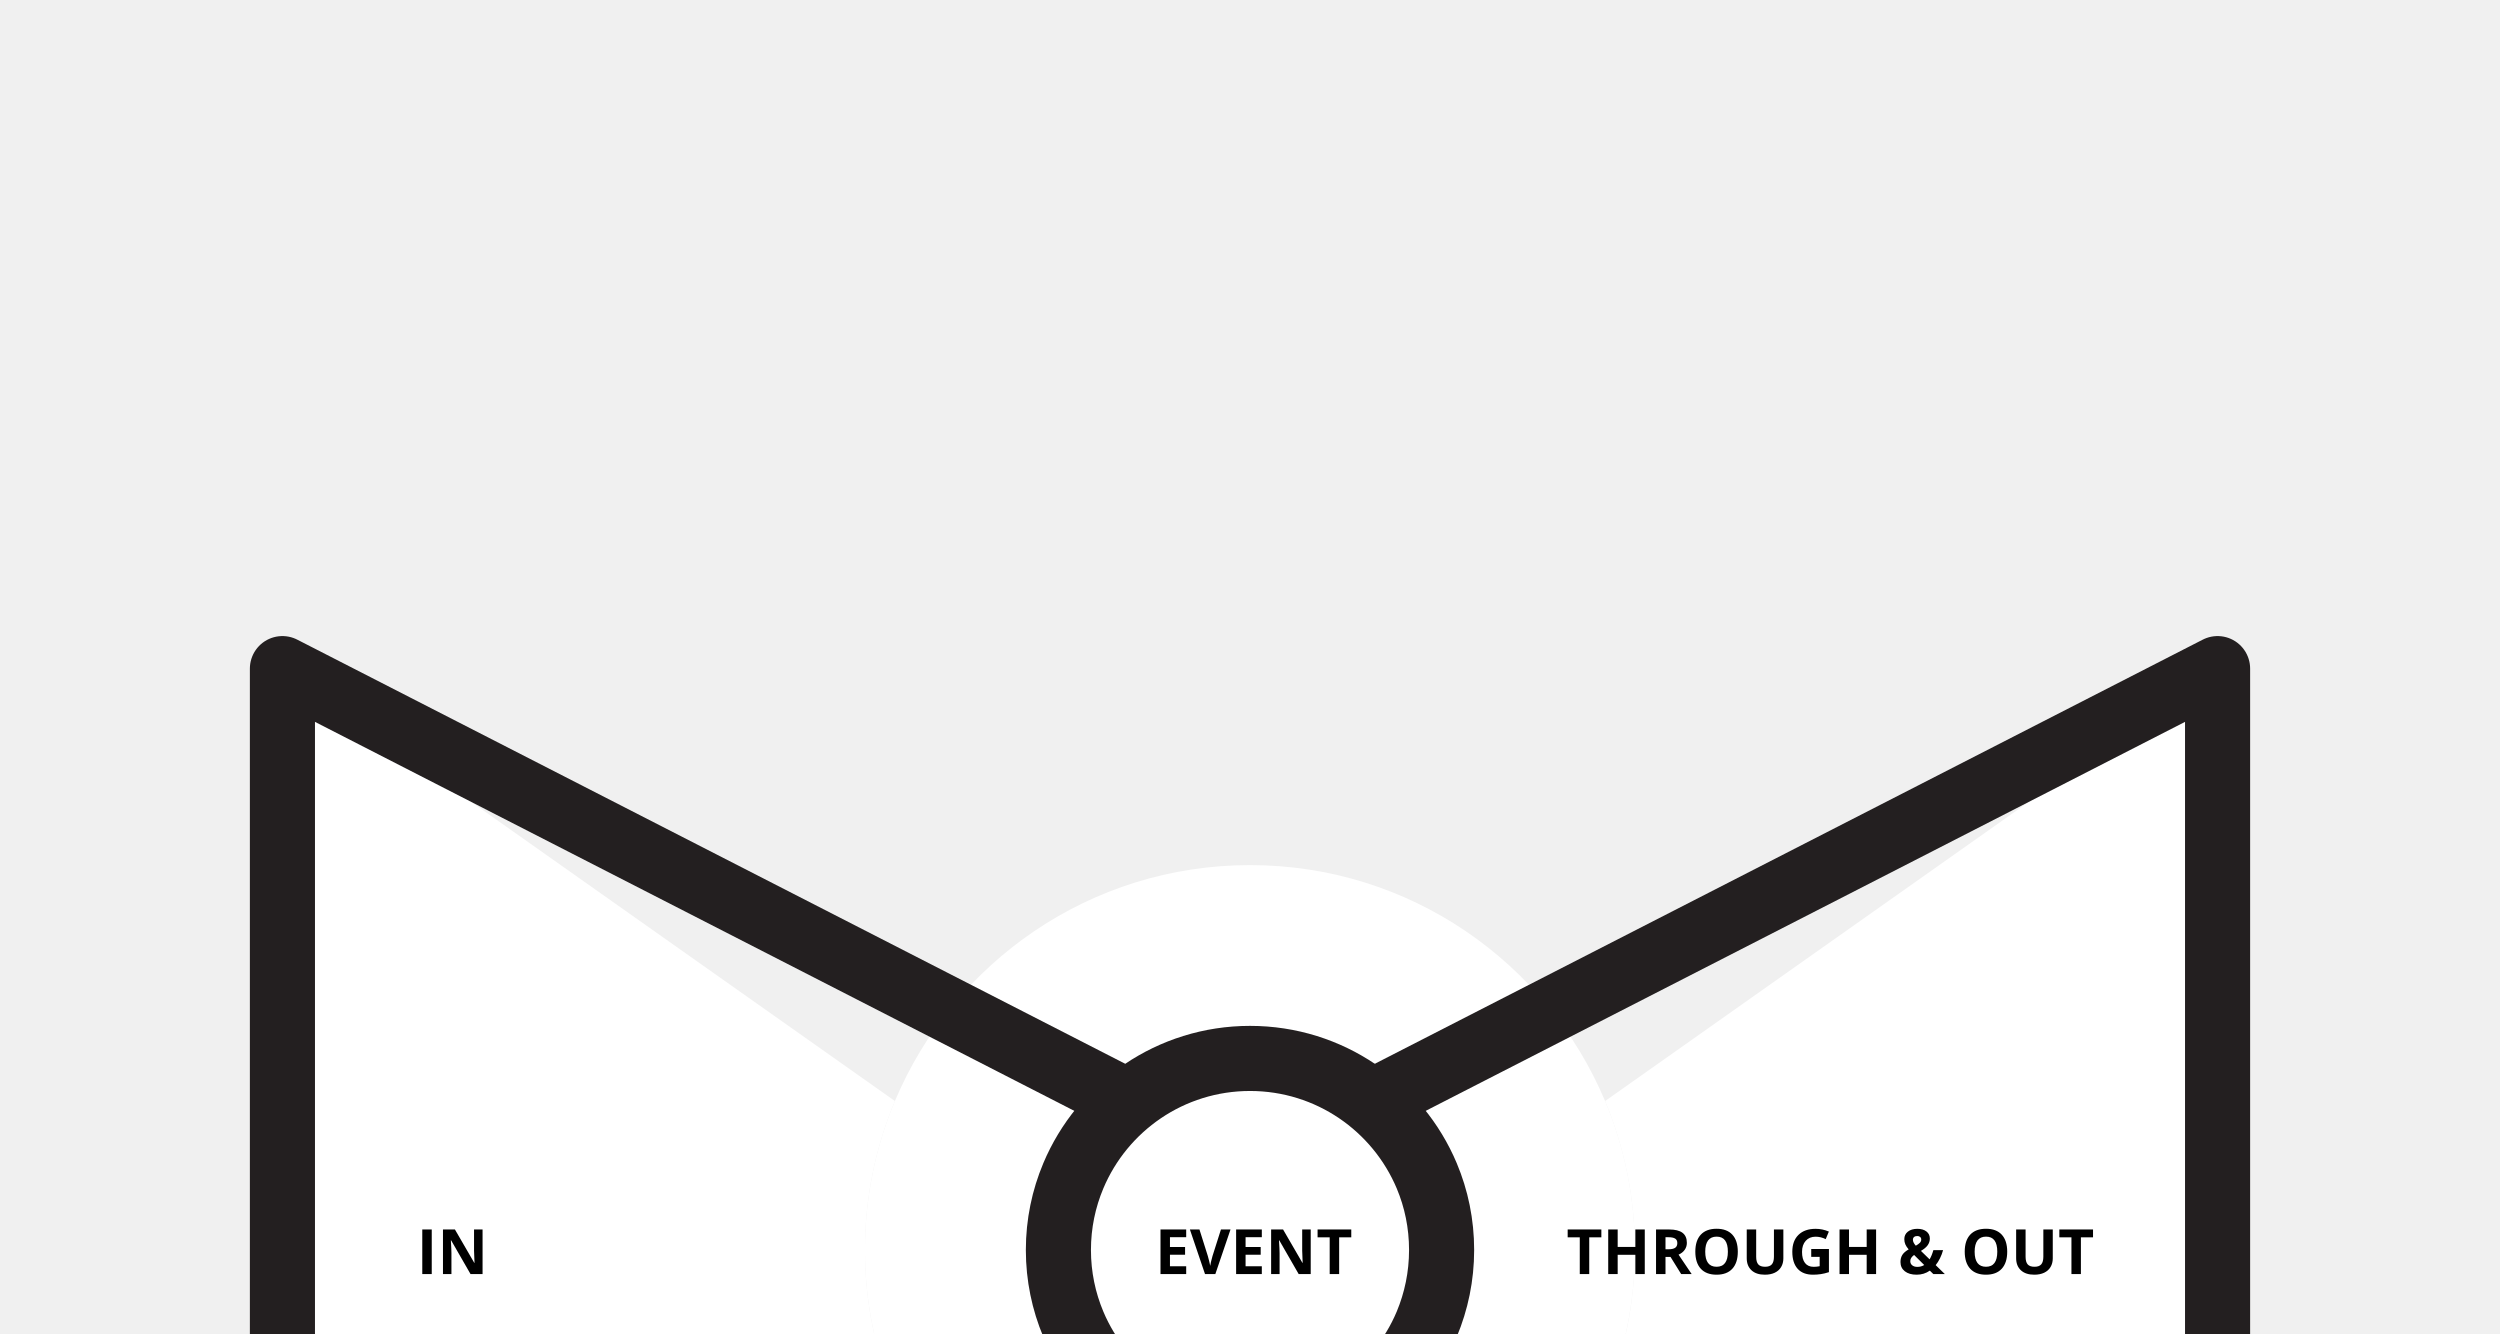
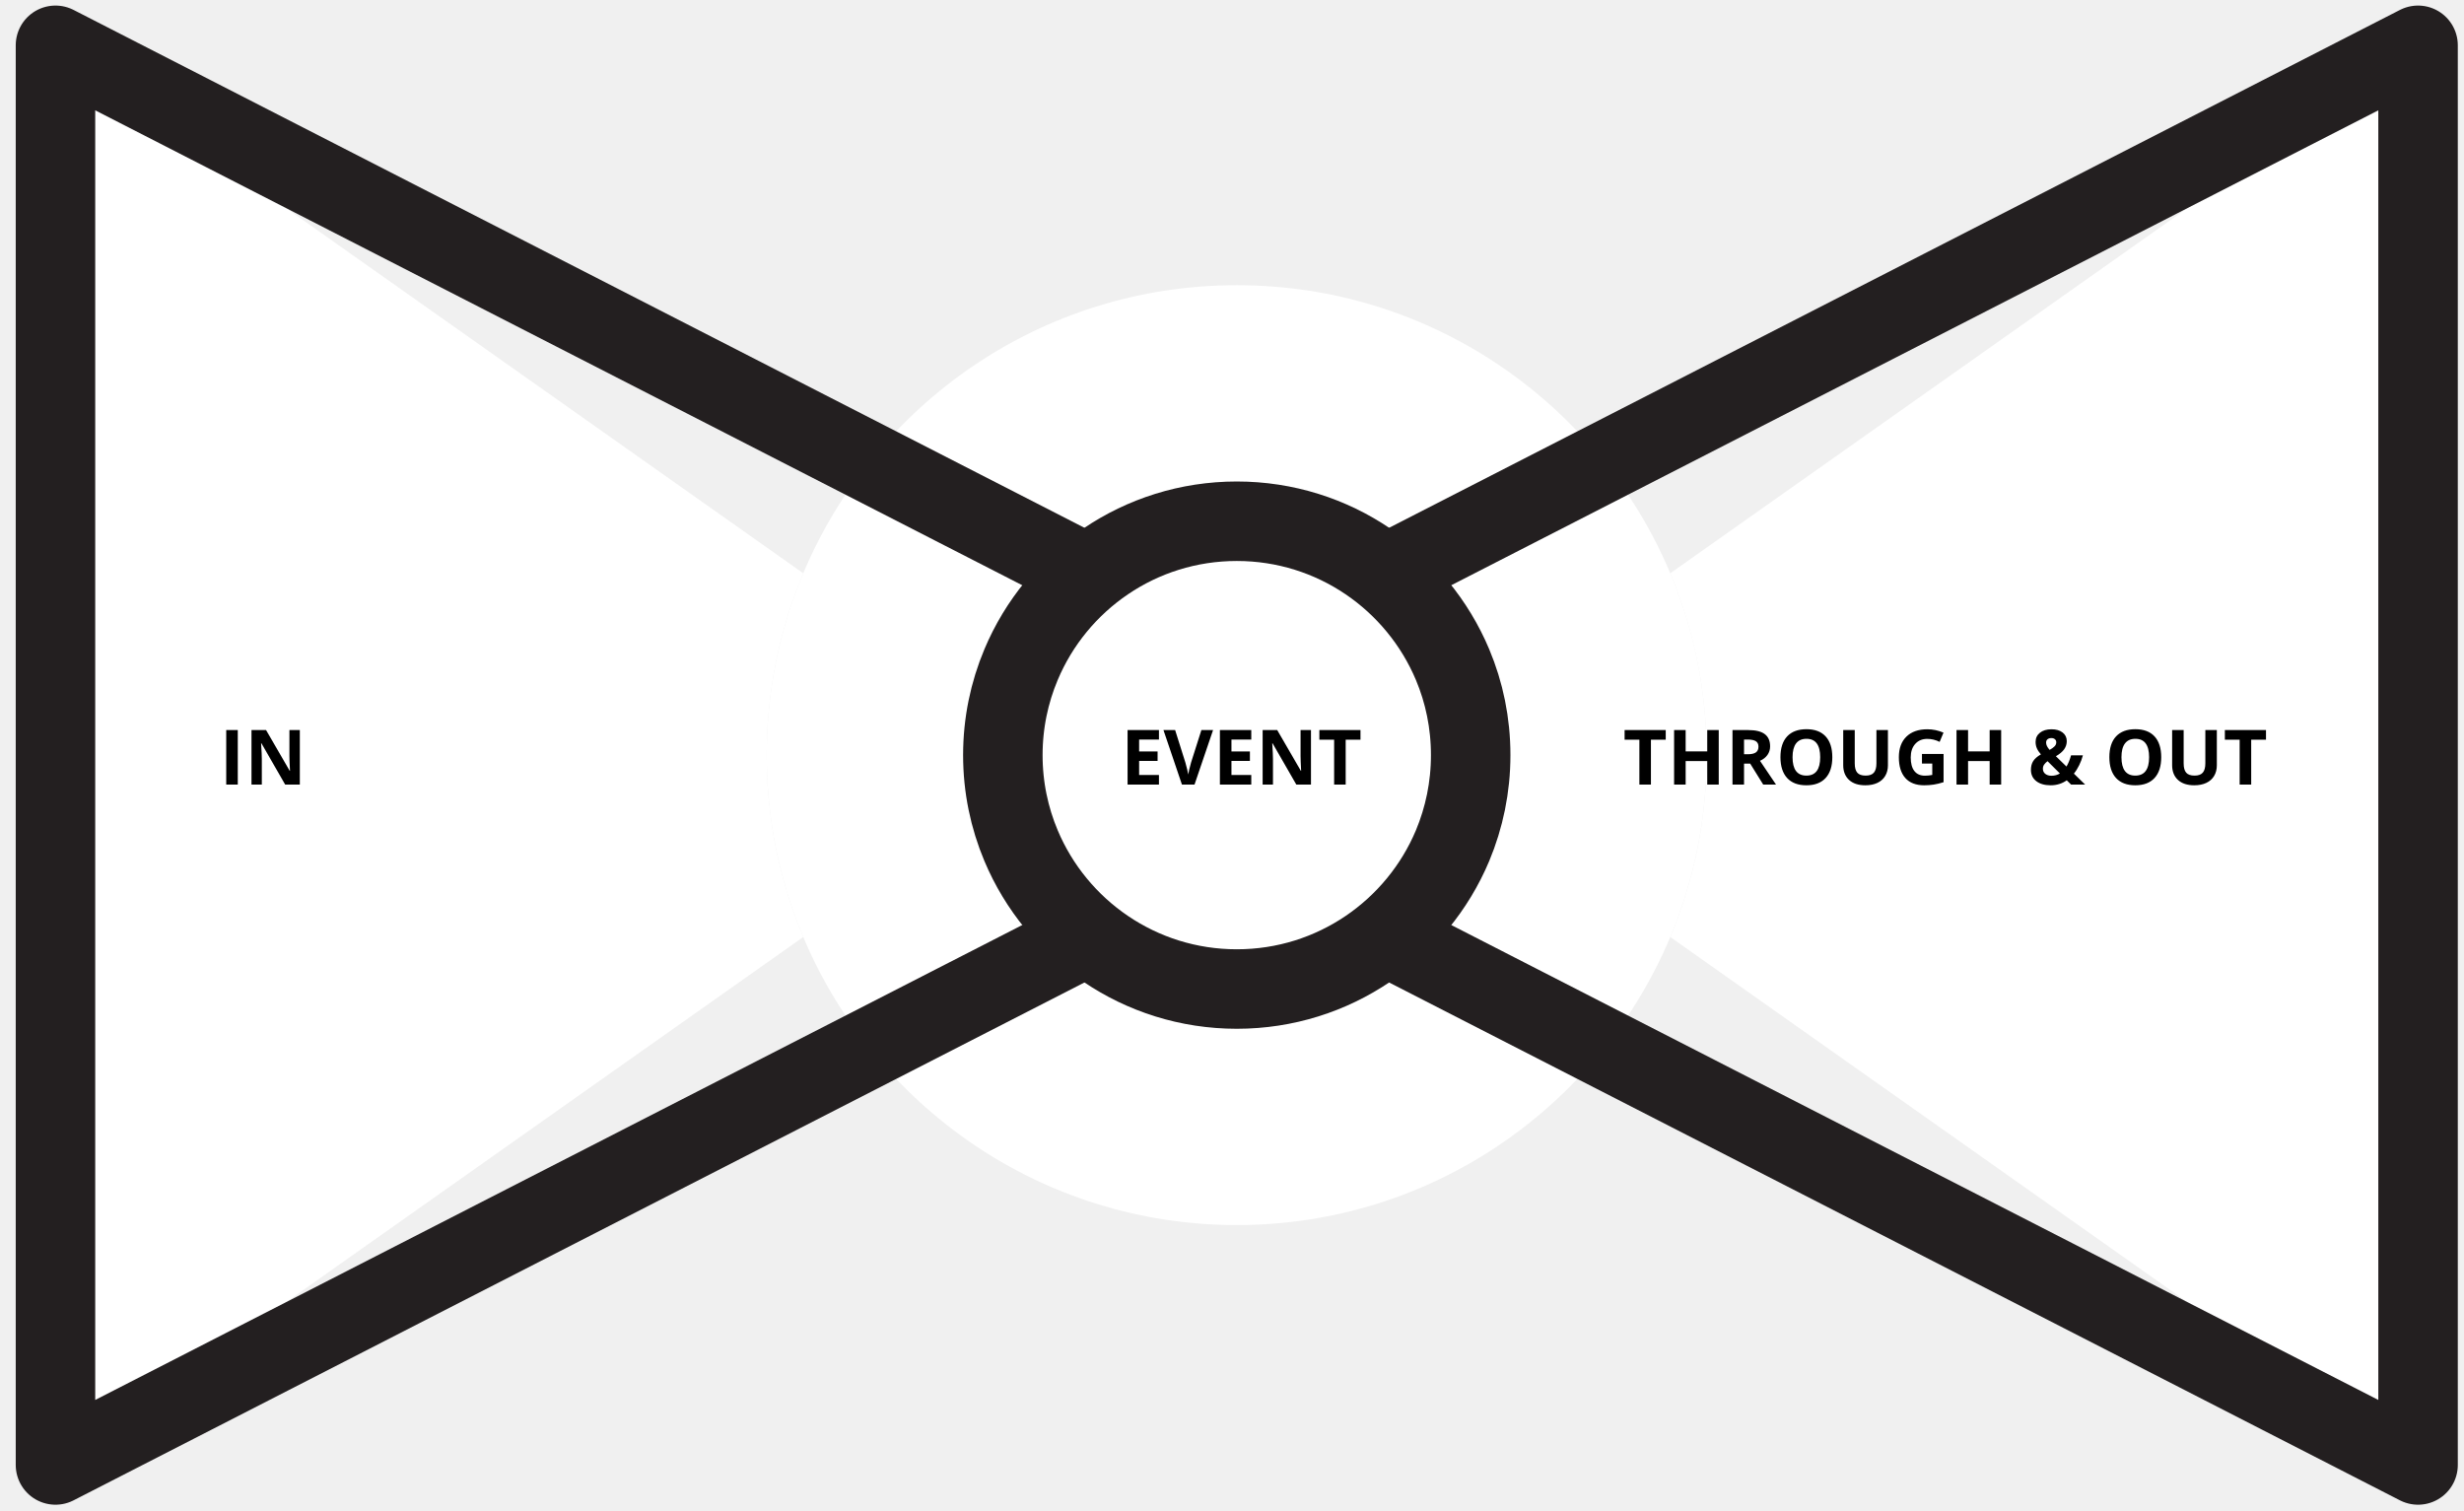
- <svg xmlns="http://www.w3.org/2000/svg" width="1920" height="1024">
+ <svg xmlns="http://www.w3.org/2000/svg" width="1550" height="950">
  <g>
-     <path fill="#fff" id="Layer_1" d="m1703.1,1024.2l0,382.3l-470.4,-332.1c14.8,-35.2 22.9,-73.8 22.9,-114.4s-8.2,-79.2 -22.9,-114.4l470.4,-332.1l0,510.7zm-1486.2,-128.4l0,510.7l470.4,-332.1c-14.8,-35.2 -23,-73.8 -23,-114.4s8.2,-79.2 23,-114.4l-470.4,-332.1l0,382.3z" class="st0" />
-     <path fill="#fff" id="Layer_3" d="m1232.7,845.6c14.8,35.2 22.9,73.8 22.9,114.4s-8.2,79.2 -22.9,114.4c-44.7,106.4 -150,181.2 -272.7,181.2s-228,-74.8 -272.7,-181.2c-14.8,-35.2 -23,-73.8 -23,-114.4s8.2,-79.2 23,-114.4c44.7,-106.5 150,-181.2 272.7,-181.2s227.9,74.7 272.7,181.2z" class="st0" />
-     <path stroke="#231f20" id="svg_1" stroke-miterlimit="10" stroke-linejoin="round" stroke-linecap="round" stroke-width="50" fill="none" d="m1095.752,903.061c7.366,17.52 11.398,36.732 11.398,56.939s-4.081,39.419 -11.398,56.939c-22.248,52.957 -74.658,90.186 -135.727,90.186s-113.479,-37.229 -135.727,-90.186c-7.366,-17.52 -11.447,-36.732 -11.447,-56.939s4.081,-39.419 11.447,-56.939c22.248,-53.007 74.658,-90.186 135.727,-90.186s113.43,37.179 135.727,90.186z" class="st1" />
-     <path stroke="#231f20" id="svg_2" stroke-miterlimit="10" stroke-linejoin="round" stroke-linecap="round" stroke-width="50" fill="none" d="m1054.4,1074.2l0.413,0.2l648.287,332.1l0,-893l-648.287,332.1l-0.413,0.2" class="st1" />
-     <path stroke="#231f20" id="svg_3" stroke-miterlimit="10" stroke-linejoin="round" stroke-linecap="round" stroke-width="50" fill="none" d="m865.6,845.8l-0.413,-0.2l-648.287,-332.1l0,893l648.287,-332.1l0.413,-0.2" class="st1" />
-     <text font-weight="bold" xml:space="preserve" text-anchor="start" font-family="'Open Sans'" font-size="48" id="svg_5" y="978.5" x="1203" stroke-width="0" stroke="#231f20" fill="#000000">THROUGH &amp; OUT</text>
-     <text style="cursor: move;" font-weight="bold" xml:space="preserve" text-anchor="start" font-family="'Open Sans'" font-size="48" id="svg_6" y="978.5" x="320" stroke-width="0" stroke="#231f20" fill="#000000">IN</text>
-     <text transform="matrix(1 0 0 1 0 0)" style="cursor: move;" font-weight="bold" xml:space="preserve" text-anchor="start" font-family="'Open Sans'" font-size="48" id="svg_7" y="978.5" x="886.949" stroke-width="0" stroke="#231f20" fill="#000000">EVENT</text>
+     <path class="st0" d="m1521.1,539.2l0,382.3l-470.4,-332.1c14.8,-35.2 22.9,-73.8 22.9,-114.4s-8.2,-79.2 -22.9,-114.4l470.4,-332.1l0,510.7zm-1486.2,-128.4l0,510.7l470.4,-332.1c-14.8,-35.2 -23,-73.8 -23,-114.4s8.2,-79.2 23,-114.4l-470.4,-332.1l0,382.3z" id="Layer_1" fill="#fff" />
+     <path class="st0" d="m1050.7,360.6c14.8,35.2 22.9,73.8 22.9,114.4s-8.2,79.2 -22.9,114.4c-44.7,106.4 -150,181.2 -272.7,181.2s-228,-74.8 -272.7,-181.2c-14.8,-35.2 -23,-73.8 -23,-114.4s8.2,-79.2 23,-114.4c44.7,-106.5 150,-181.2 272.7,-181.2s227.9,74.7 272.7,181.2z" id="Layer_3" fill="#fff" />
+     <path class="st1" d="m913.752,418.061c7.366,17.52 11.398,36.732 11.398,56.939s-4.081,39.419 -11.398,56.939c-22.248,52.957 -74.658,90.186 -135.727,90.186s-113.479,-37.229 -135.727,-90.186c-7.366,-17.52 -11.447,-36.732 -11.447,-56.939s4.081,-39.419 11.447,-56.939c22.248,-53.007 74.658,-90.186 135.727,-90.186s113.43,37.179 135.727,90.186z" fill="none" stroke-width="50" stroke-linecap="round" stroke-linejoin="round" stroke-miterlimit="10" id="svg_1" stroke="#231f20" />
+     <path class="st1" d="m872.4,589.2l0.413,0.2l648.287,332.1l0,-893l-648.287,332.1l-0.413,0.2" fill="none" stroke-width="50" stroke-linecap="round" stroke-linejoin="round" stroke-miterlimit="10" id="svg_2" stroke="#231f20" />
+     <path class="st1" d="m683.6,360.8l-0.413,-0.2l-648.287,-332.1l0,893l648.287,-332.1l0.413,-0.2" fill="none" stroke-width="50" stroke-linecap="round" stroke-linejoin="round" stroke-miterlimit="10" id="svg_3" stroke="#231f20" />
+     <text fill="#000000" stroke="#231f20" stroke-width="0" x="1021" y="493.5" id="svg_5" font-size="48" font-family="'Open Sans'" text-anchor="start" xml:space="preserve" font-weight="bold">THROUGH &amp; OUT</text>
+     <text fill="#000000" stroke="#231f20" stroke-width="0" x="138" y="493.5" id="svg_6" font-size="48" font-family="'Open Sans'" text-anchor="start" xml:space="preserve" font-weight="bold">IN</text>
+     <text fill="#000000" stroke="#231f20" stroke-width="0" x="705" y="493.5" id="svg_7" font-size="48" font-family="'Open Sans'" text-anchor="start" xml:space="preserve" font-weight="bold">EVENT</text>
  </g>
</svg>
